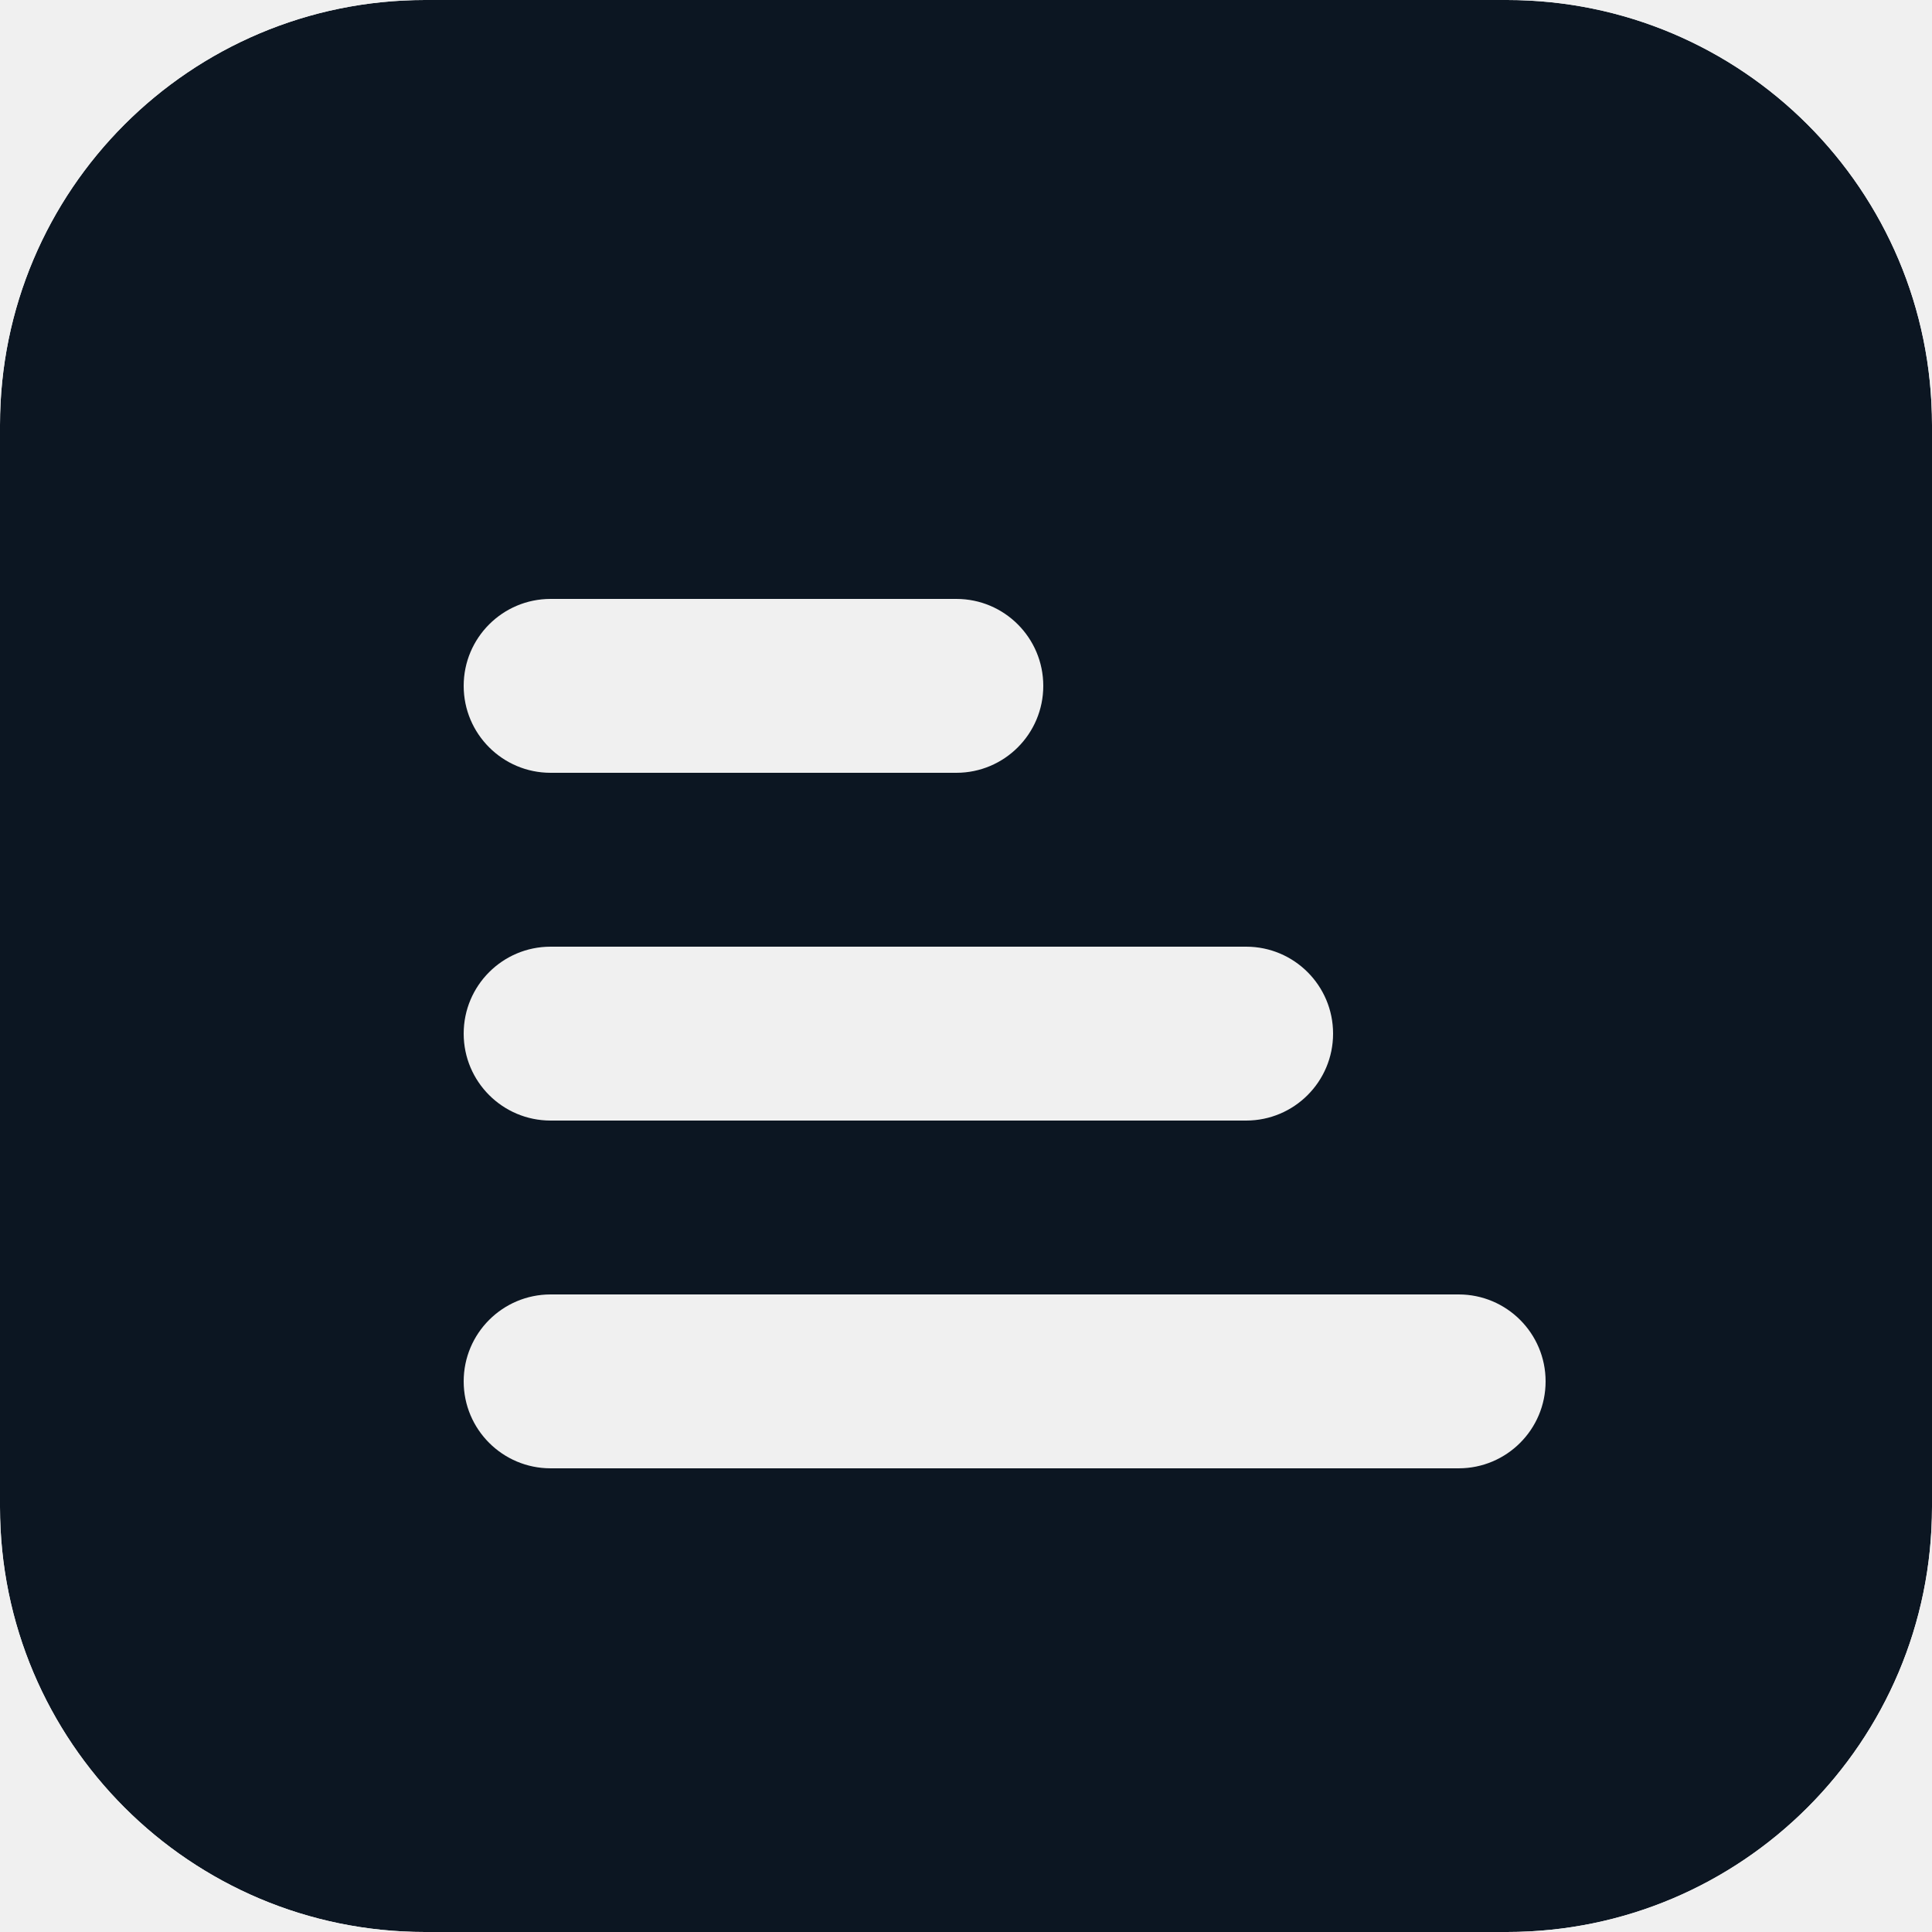
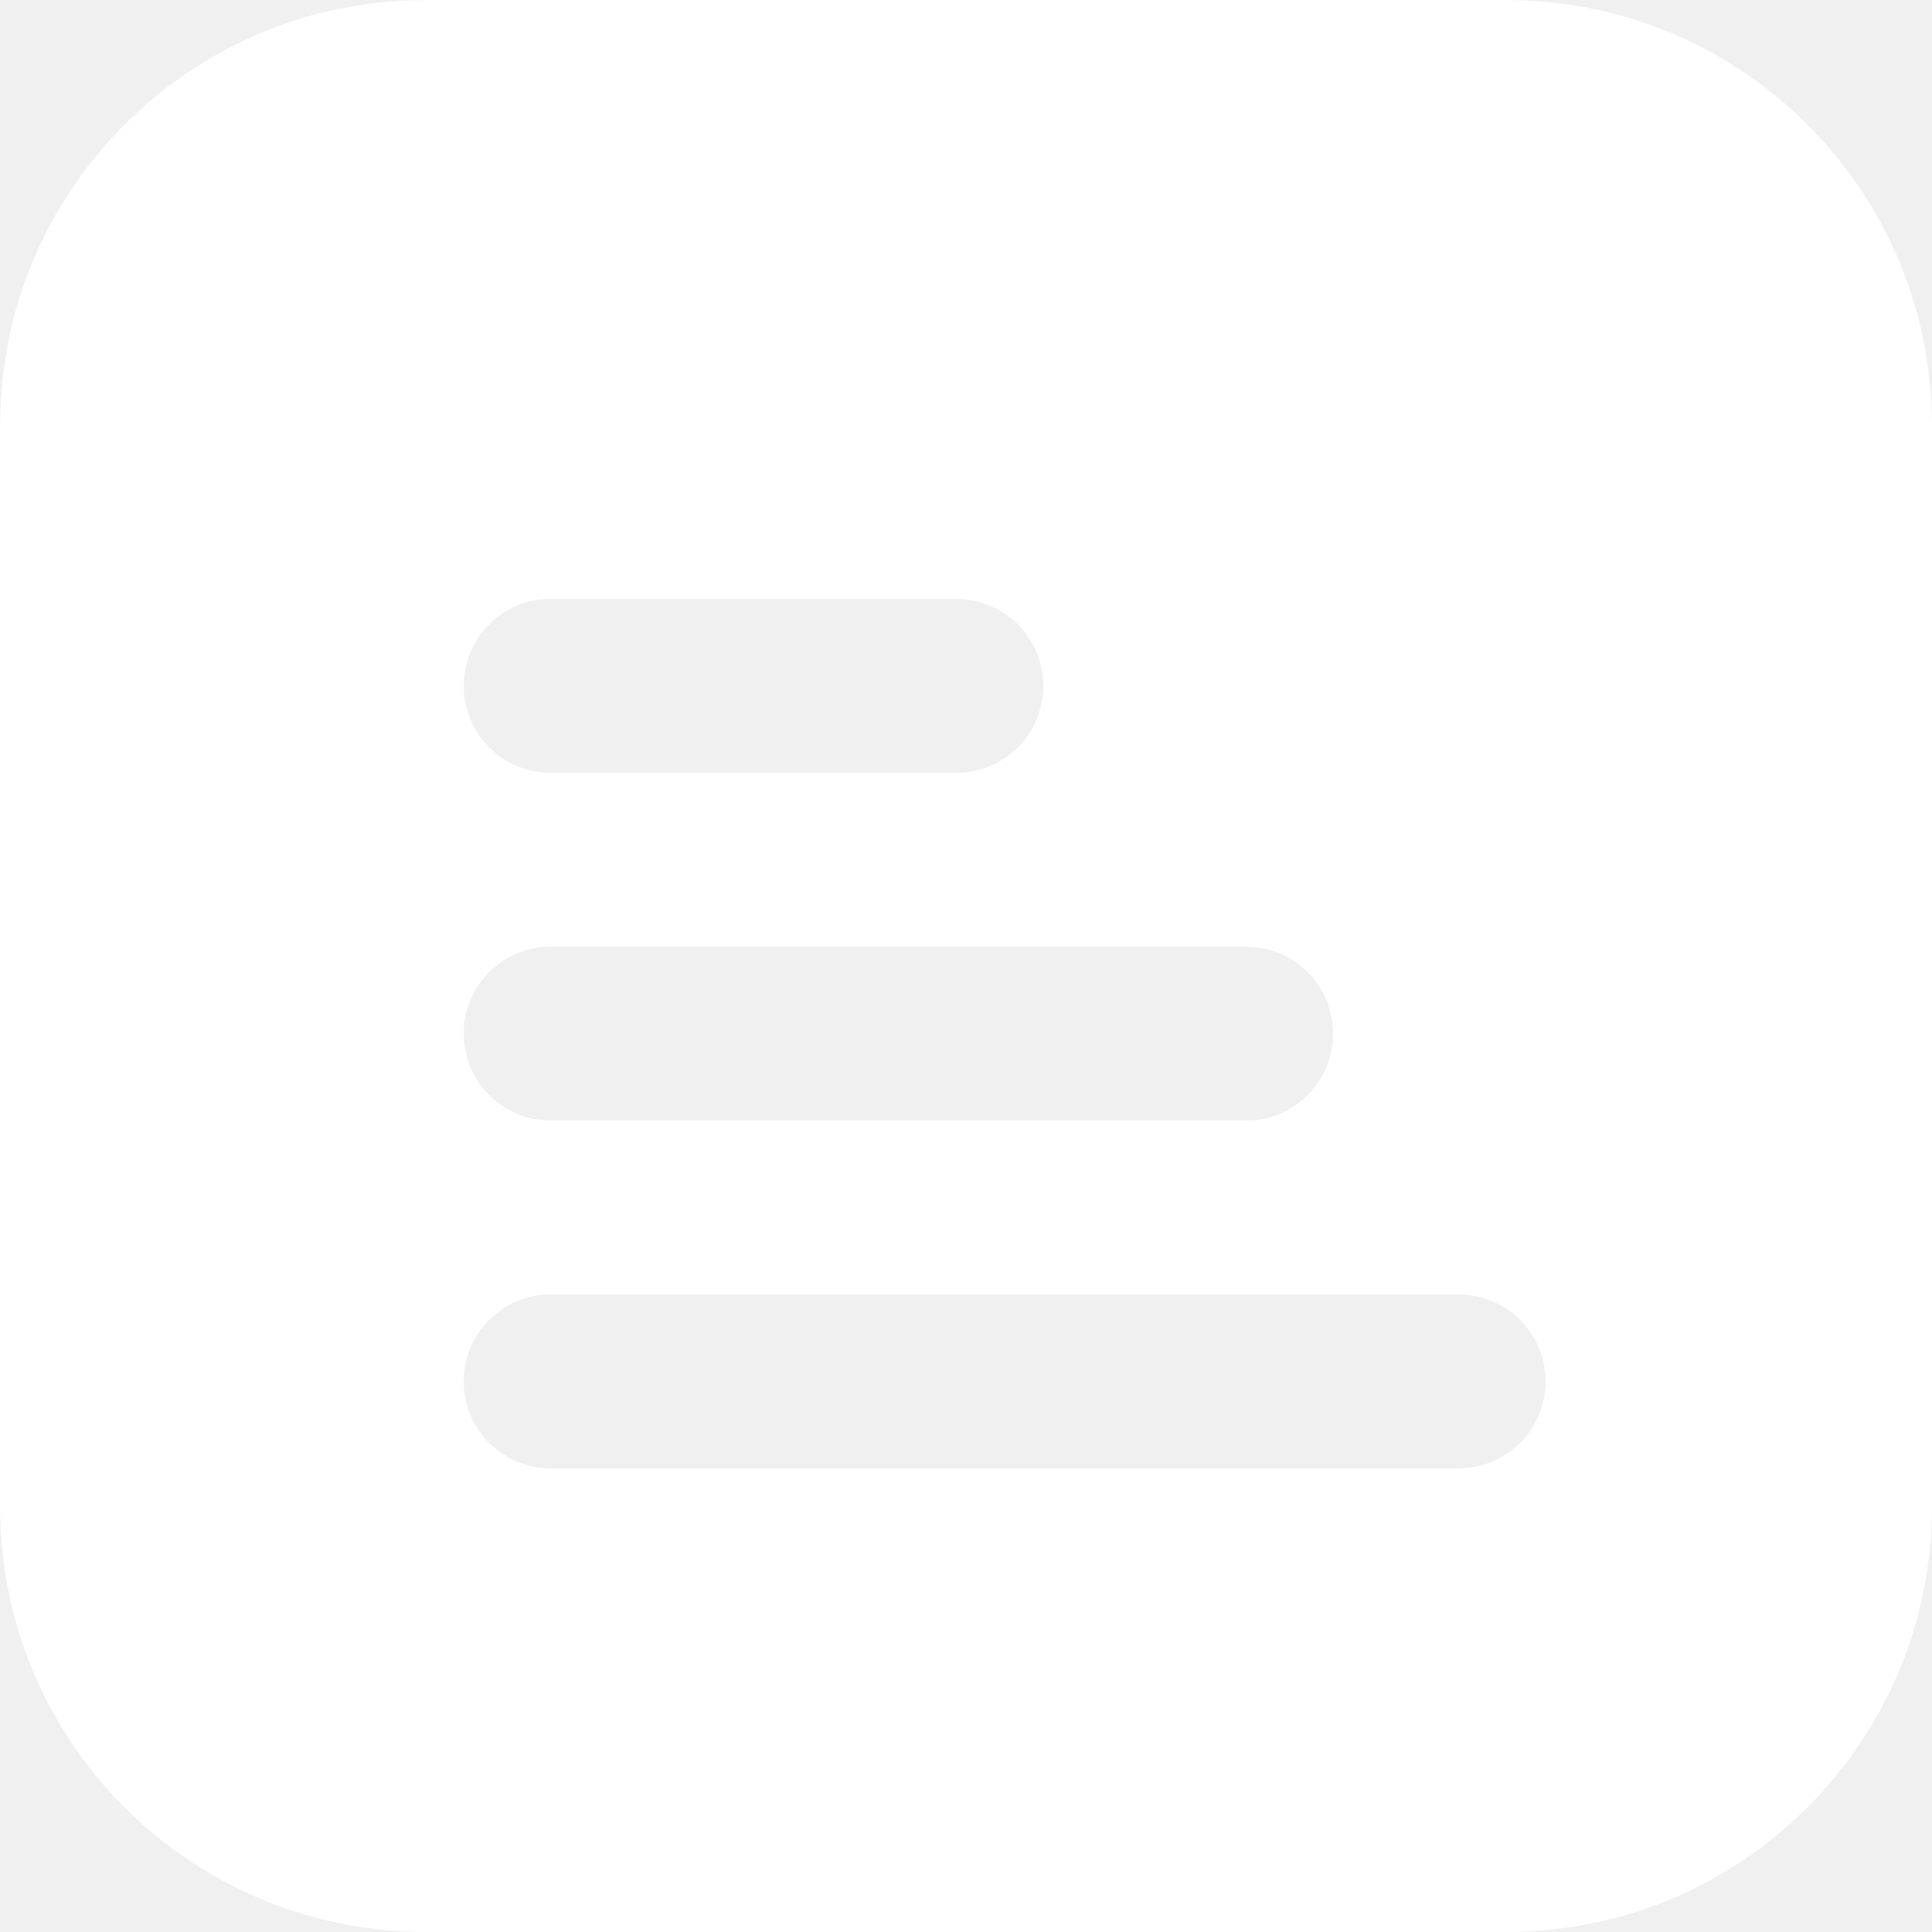
- <svg xmlns="http://www.w3.org/2000/svg" viewBox="0 0 200 200" width="200" height="200" role="img" aria-label="Nexecutive mark">
+ <svg xmlns="http://www.w3.org/2000/svg" viewBox="0 0 200 200" width="200" height="200" role="img" aria-label="Bildup mark">
  <defs>
    <mask id="bars" maskUnits="userSpaceOnUse" x="0" y="0" width="200" height="200">
      <rect width="200" height="200" rx="44" fill="#ffffff" />
      <rect x="48" y="62" width="60" height="18" rx="9" fill="#000000" />
      <rect x="48" y="98" width="90" height="18" rx="9" fill="#000000" />
      <rect x="48" y="134" width="112" height="18" rx="9" fill="#000000" />
    </mask>
  </defs>
-   <rect width="200" height="200" rx="44" fill="#0C1622" mask="url(#bars)" />
+   <rect width="200" height="200" rx="44" fill="#FFFFFF" mask="url(#bars)" />
</svg>
